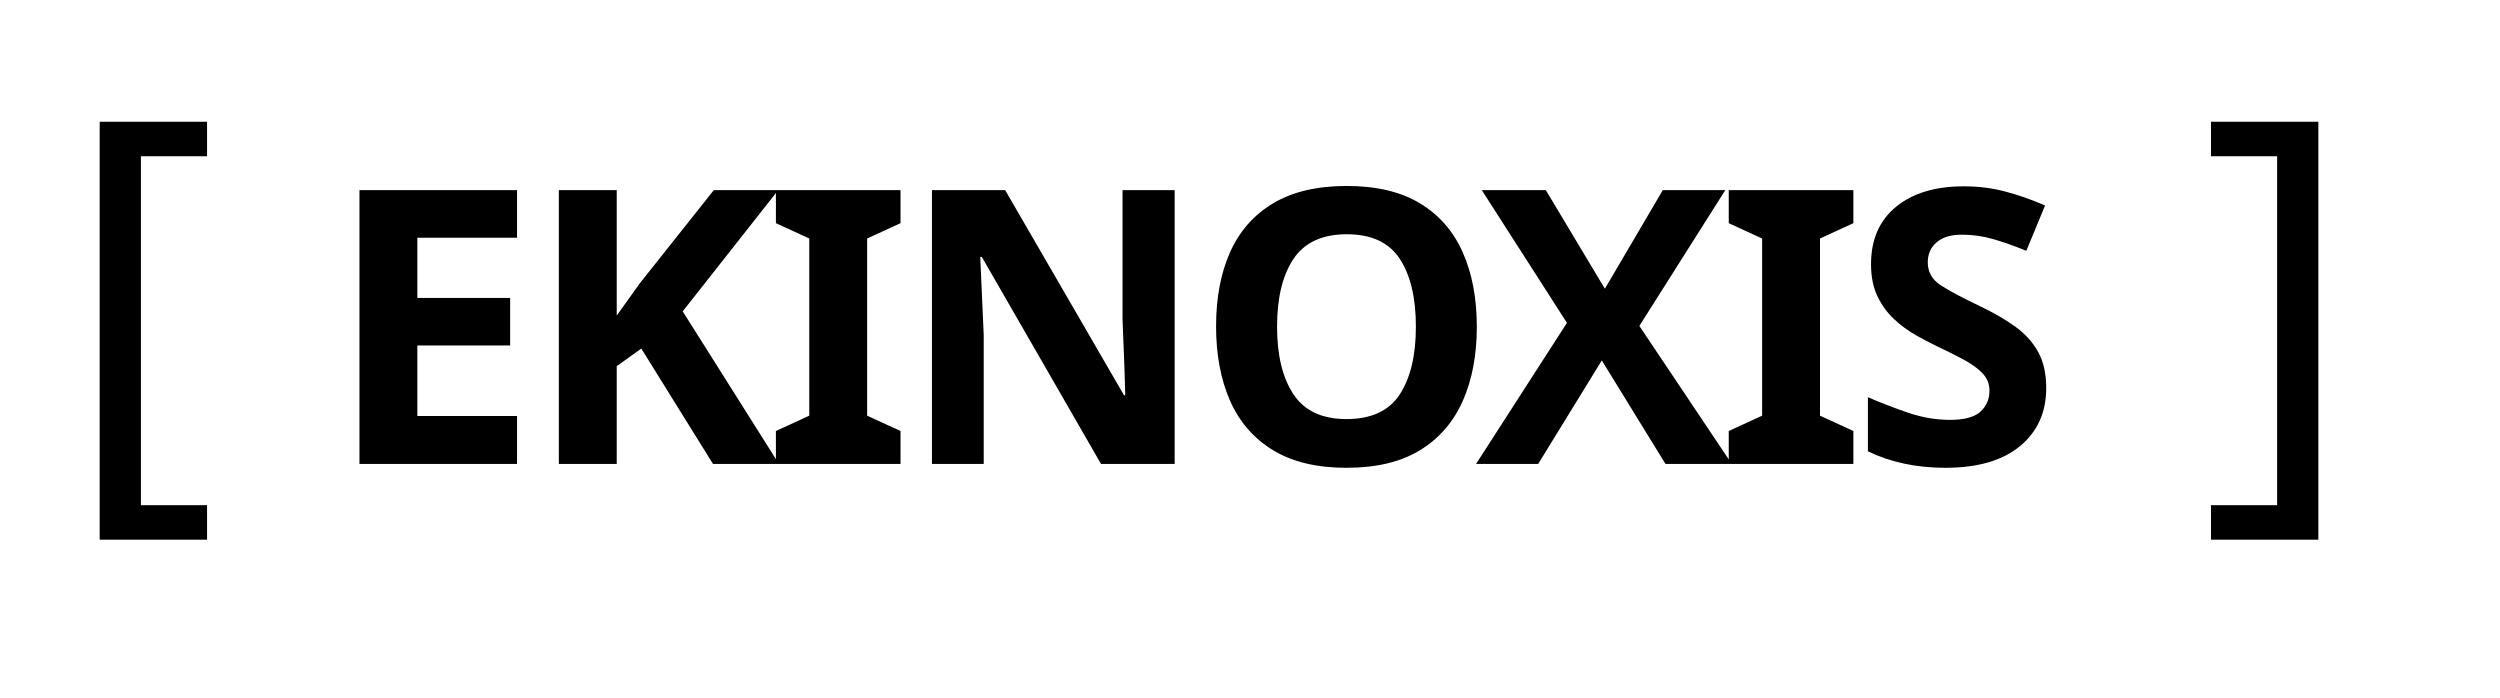
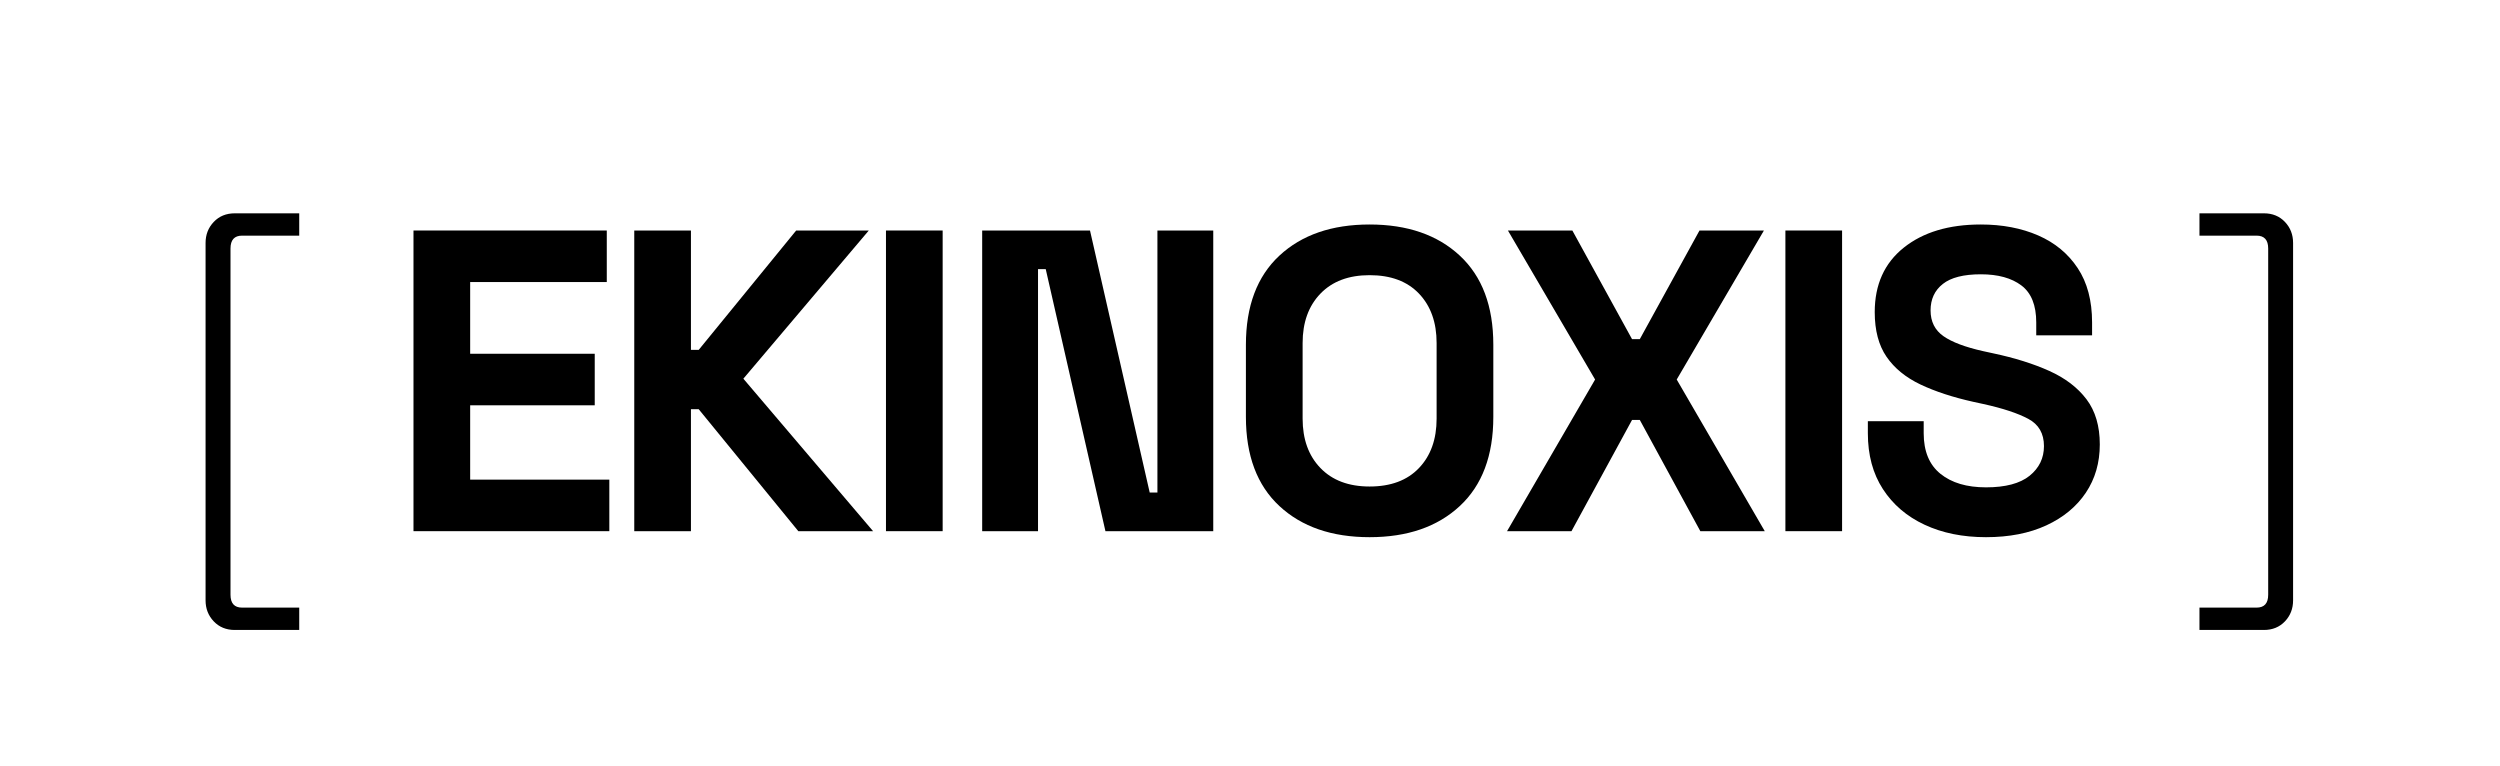
- <svg xmlns="http://www.w3.org/2000/svg" width="652" height="182" viewBox="0 0 652 182">
-   <g font-family="'Space Grotesk', sans-serif" letter-spacing="-0.04em">
-     <text x="16" y="121" font-size="125" font-weight="300" fill="#000000">[</text>
-     <text x="84.75" y="121" font-size="100" font-weight="700" fill="#000000">EKINOXIS</text>
-     <text x="573.5" y="121" font-size="125" font-weight="300" fill="#000000">]</text>
-   </g>
+ <svg xmlns="http://www.w3.org/2000/svg" width="745" height="228" viewBox="0 0 745 228" role="img" aria-label="Ekinoxis">
+   <path d="M89.17 187.73L69.97 187.73Q66.13 187.73 63.70 185.17Q61.26 182.61 61.26 178.90L61.26 178.90L61.26 72.40Q61.26 68.69 63.70 66.13Q66.13 63.57 69.97 63.57L69.97 63.57L89.17 63.57L89.17 70.22L72.14 70.22Q68.69 70.22 68.69 74.06L68.69 74.06L68.69 177.23Q68.69 181.07 72.14 181.07L72.14 181.07L89.17 181.07L89.17 187.73Z" fill="#000000" />
+   <path d="M181.58 158.29L123.22 158.29L123.22 68.69L180.82 68.69L180.82 84.05L140.11 84.05L140.11 105.42L177.23 105.42L177.23 120.78L140.11 120.78L140.11 142.93L181.58 142.93L181.58 158.29Z" fill="#000000" />
+   <path d="M205.90 158.29L189.01 158.29L189.01 68.69L205.90 68.69L205.90 104.27L208.21 104.27L237.26 68.69L258.90 68.69L221.52 112.85L260.18 158.29L237.90 158.29L208.21 121.94L205.90 121.94L205.90 158.29Z" fill="#000000" />
+   <path d="M280.91 158.29L264.02 158.29L264.02 68.69L280.91 68.69L280.91 158.29Z" fill="#000000" />
+   <path d="M309.33 158.29L292.69 158.29L292.69 68.69L324.82 68.69L342.61 146.77L344.91 146.77L344.91 68.69L361.55 68.69L361.55 158.29L329.42 158.29L311.63 80.21L309.33 80.21L309.33 158.29Z" fill="#000000" />
+   <path d="M408.14 160.08L408.14 160.08Q391.25 160.08 381.26 150.80Q371.28 141.52 371.28 124.24L371.28 124.24L371.28 102.74Q371.28 85.46 381.26 76.18Q391.25 66.90 408.14 66.90L408.14 66.90Q425.04 66.90 435.02 76.18Q445.01 85.46 445.01 102.74L445.01 102.74L445.01 124.24Q445.01 141.52 435.02 150.80Q425.04 160.08 408.14 160.08ZM408.14 144.98L408.14 144.98Q417.62 144.98 422.86 139.47Q428.11 133.97 428.11 124.75L428.11 124.75L428.11 102.22Q428.11 93.01 422.86 87.50Q417.62 82.00 408.14 82.00L408.14 82.00Q398.80 82.00 393.49 87.50Q388.18 93.01 388.18 102.22L388.18 102.22L388.18 124.75Q388.18 133.97 393.49 139.47Q398.80 144.98 408.14 144.98Z" fill="#000000" />
+   <path d="M468.30 158.29L449.10 158.29L475.34 113.10L449.36 68.69L468.56 68.69L486.35 101.07L488.66 101.07L506.45 68.69L525.65 68.69L499.66 113.10L525.90 158.29L506.70 158.29L488.66 125.14L486.35 125.14L468.30 158.29Z" fill="#000000" />
+   <path d="M548.94 158.29L532.05 158.29L532.05 68.69L548.94 68.69L548.94 158.29Z" fill="#000000" />
+   <path d="M591.82 160.08L591.82 160.08Q581.46 160.08 573.52 156.37Q565.58 152.66 561.10 145.74Q556.62 138.83 556.62 129.10L556.62 129.10L556.62 125.52L573.26 125.52L573.26 129.10Q573.26 137.17 578.26 141.20Q583.25 145.23 591.82 145.23L591.82 145.23Q600.53 145.23 604.82 141.78Q609.10 138.32 609.10 132.94L609.10 132.94Q609.10 127.31 604.43 124.82Q599.76 122.32 591.06 120.40L591.06 120.40L588.11 119.76Q578.90 117.71 572.30 114.58Q565.71 111.44 562.19 106.32Q558.67 101.20 558.67 93.01L558.67 93.01Q558.67 80.72 567.31 73.81Q575.95 66.90 590.29 66.90L590.29 66.90Q599.89 66.90 607.38 70.16Q614.86 73.42 619.15 79.89Q623.44 86.35 623.44 96.08L623.44 96.08L623.44 99.92L606.80 99.92L606.80 96.08Q606.80 88.40 602.38 85.07Q597.97 81.74 590.29 81.74L590.29 81.74Q582.61 81.74 578.96 84.62Q575.31 87.50 575.31 92.50L575.31 92.50Q575.31 97.49 579.15 100.18Q582.99 102.86 591.06 104.66L591.06 104.66L594 105.30Q603.60 107.34 610.70 110.54Q617.81 113.74 621.78 118.99Q625.74 124.24 625.74 132.43L625.74 132.43Q625.74 140.62 621.58 146.83Q617.42 153.04 609.81 156.56Q602.19 160.08 591.82 160.08Z" fill="#000000" />
+   <path d="M674.64 187.73L655.44 187.73L655.44 181.07L672.46 181.07Q675.92 181.07 675.92 177.23L675.92 177.23L675.92 74.06Q675.92 70.22 672.46 70.22L672.46 70.22L655.44 70.22L655.44 63.57L674.64 63.57Q678.48 63.57 680.91 66.13Q683.34 68.69 683.34 72.40L683.34 72.40L683.34 178.90Q683.34 182.61 680.91 185.17Q678.48 187.73 674.64 187.73L674.64 187.73Z" fill="#000000" />
</svg>
